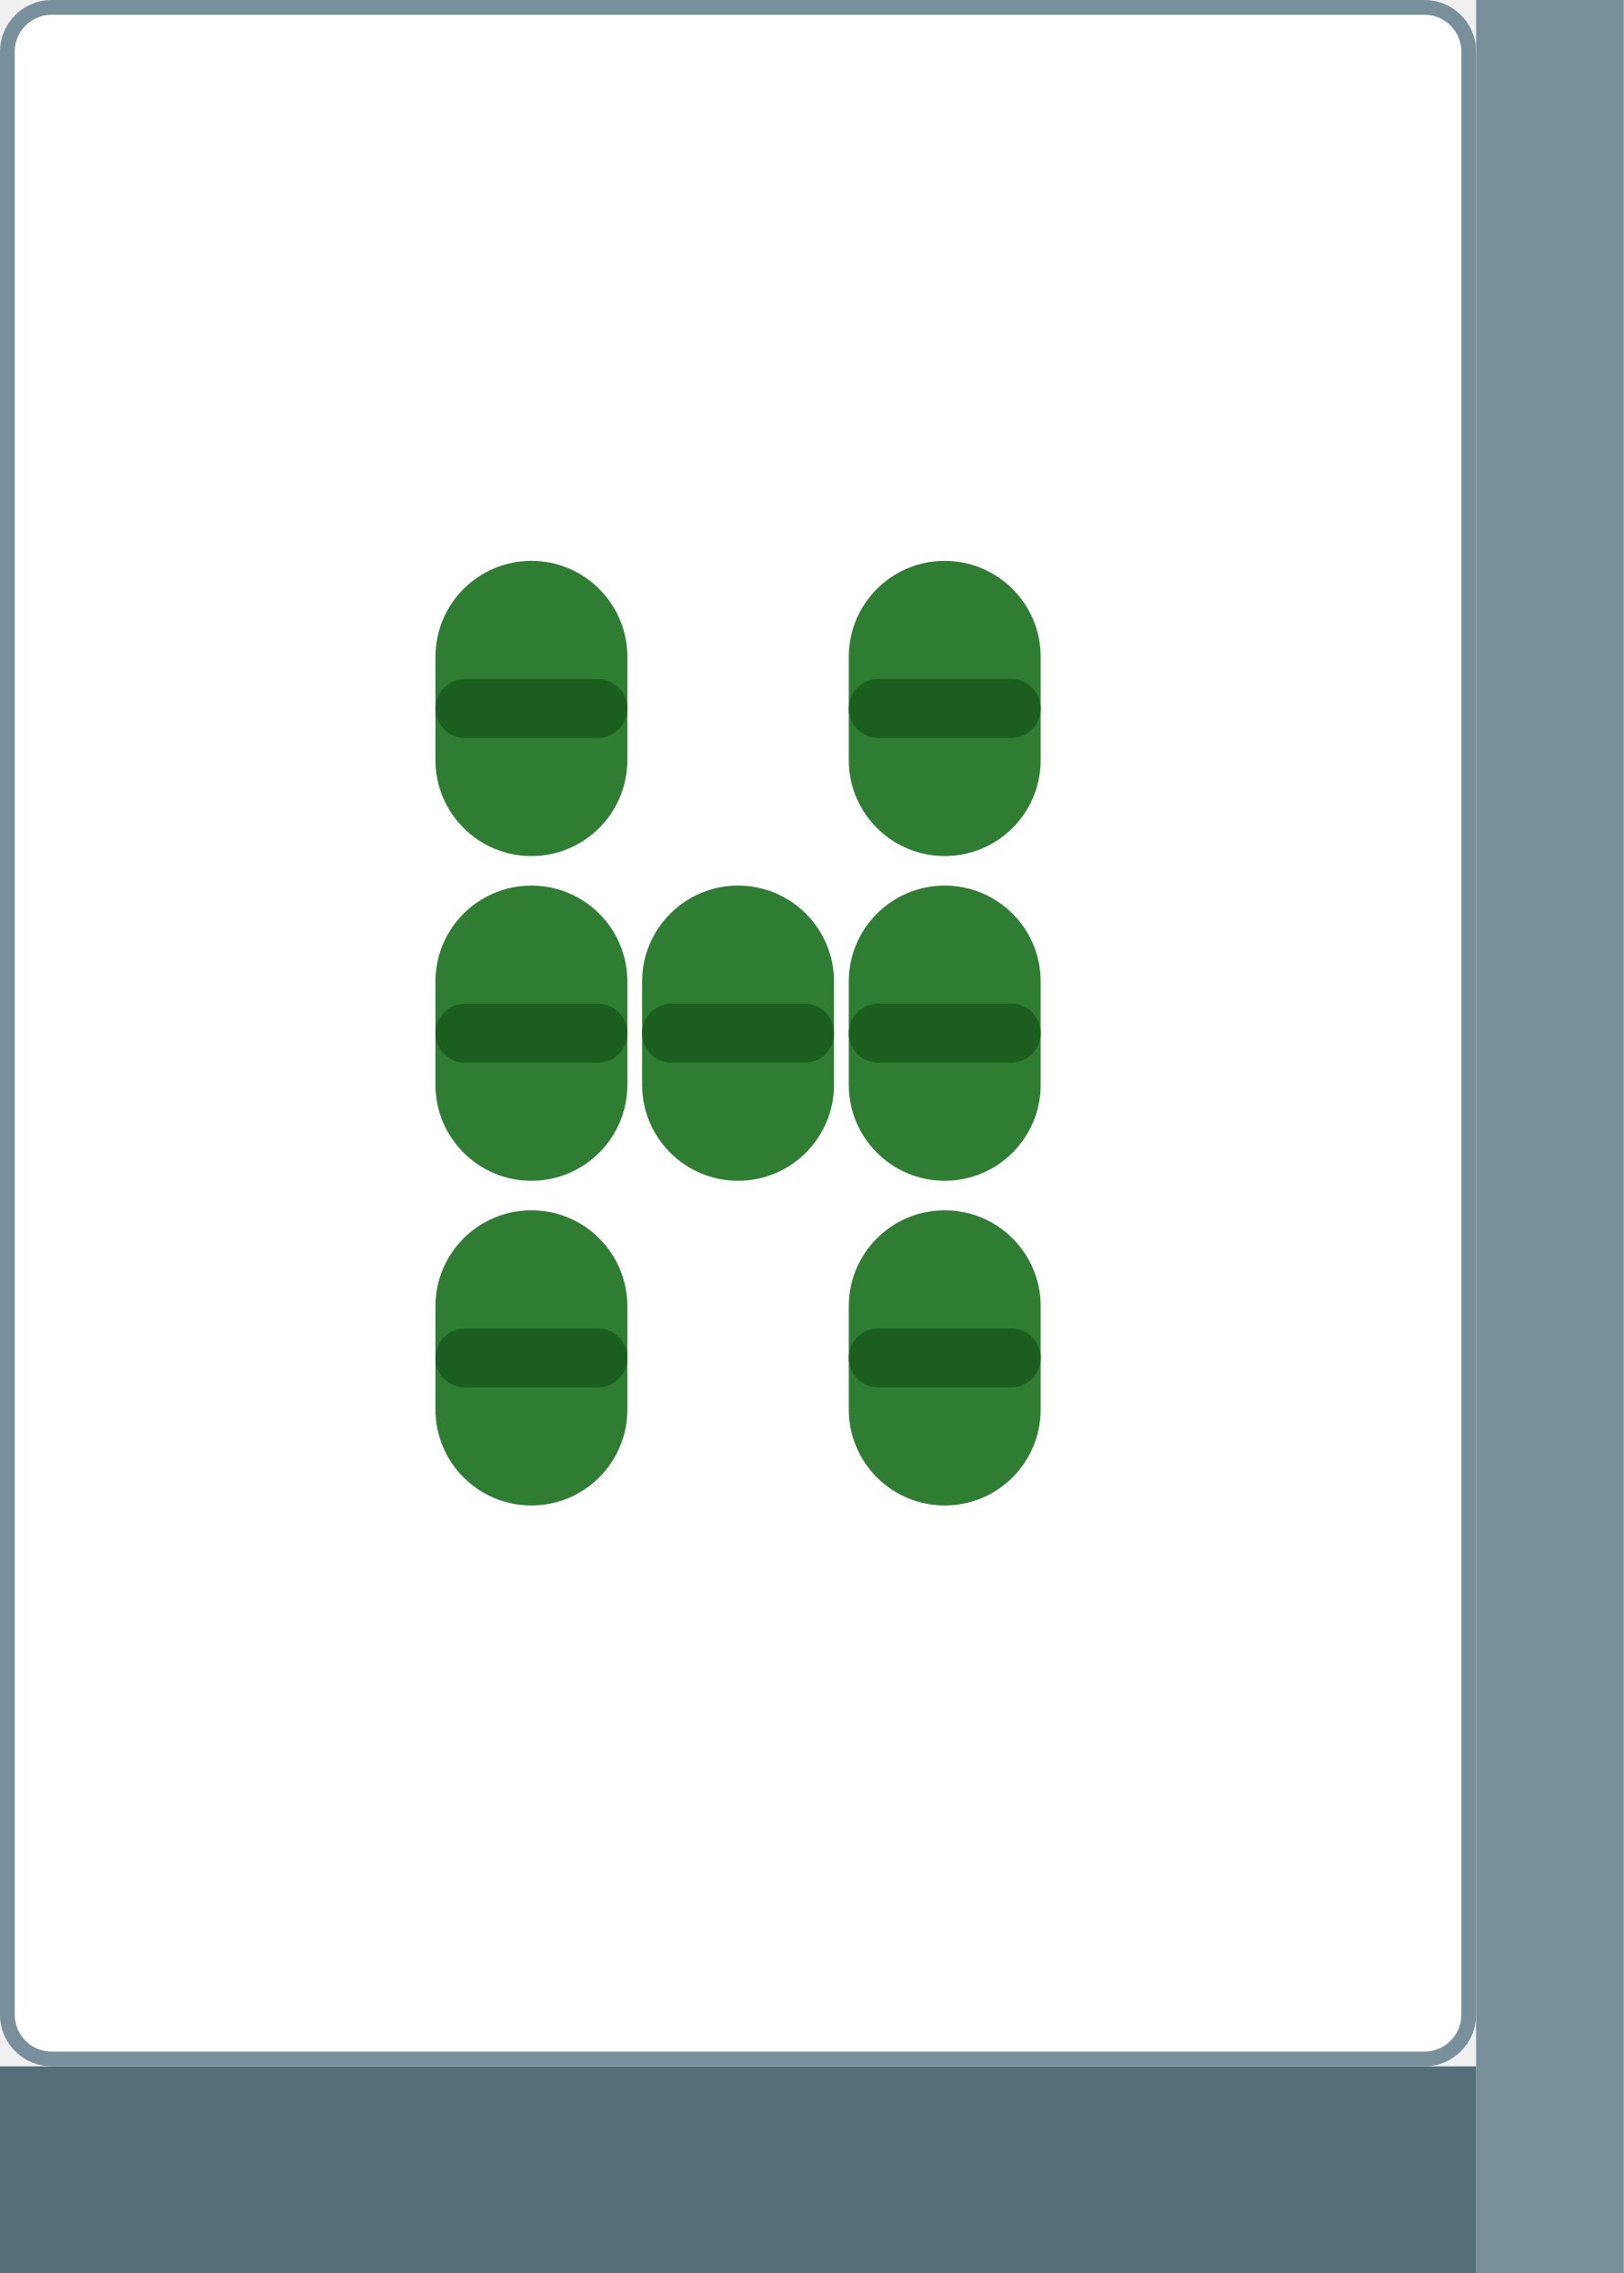
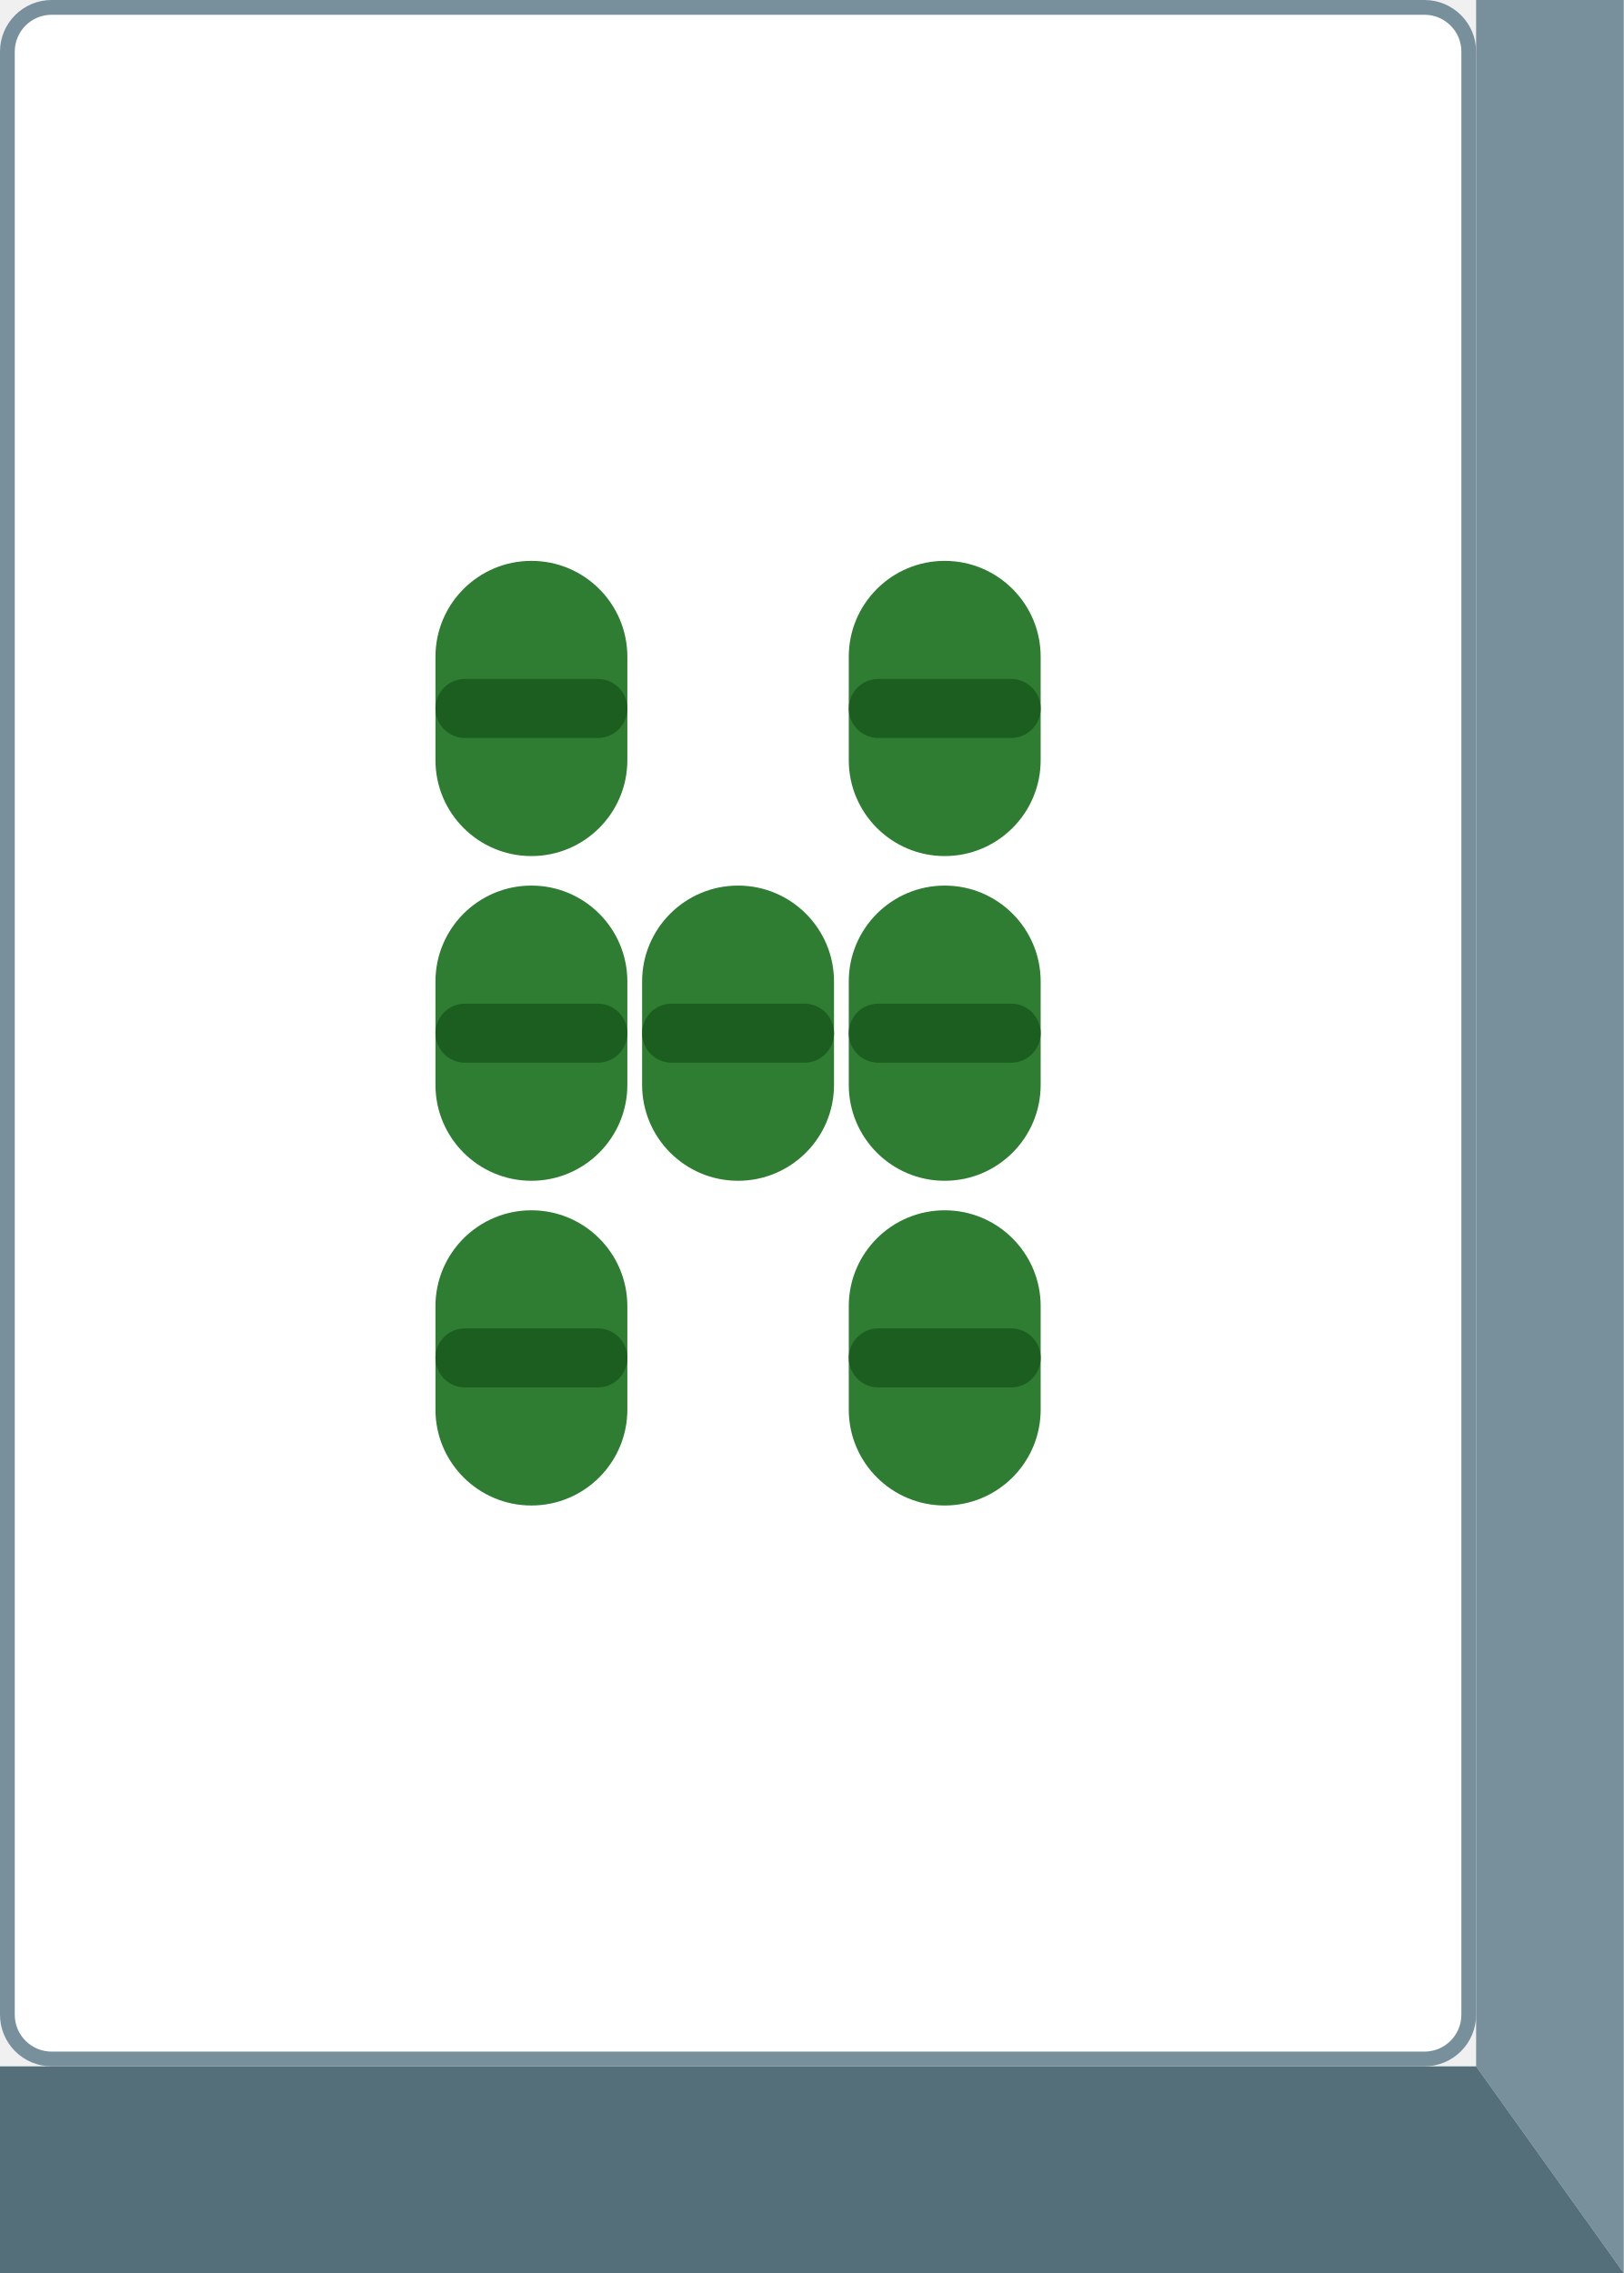
<svg xmlns="http://www.w3.org/2000/svg" width="110" height="154" viewBox="0 0 110 154">
-   <rect x="100" y="0" width="10" height="154" fill="#78909c" />
-   <rect x="0" y="140" width="100" height="14" fill="#546e7a" />
+   <path d="M100 0 L110 0 L110 154 L100 140 Z" fill="#78909c" />
+   <path d="M0 140 L100 140 L110 154 L0 154 Z" fill="#546e7a" />
  <rect x="0.5" y="0.5" width="99" height="139" rx="3" fill="#ffffff" stroke="#78909c" stroke-width="1" />
  <g transform="translate(0,20)">
    <rect x="29.5" y="18" width="13" height="20" rx="6.5" fill="#2e7d32" />
    <rect x="29.5" y="26" width="13" height="4" rx="2" fill="#1b5e20" />
    <rect x="57.5" y="18" width="13" height="20" rx="6.5" fill="#2e7d32" />
    <rect x="57.5" y="26" width="13" height="4" rx="2" fill="#1b5e20" />
    <rect x="29.5" y="40" width="13" height="20" rx="6.5" fill="#2e7d32" />
    <rect x="29.5" y="48" width="13" height="4" rx="2" fill="#1b5e20" />
    <rect x="57.5" y="40" width="13" height="20" rx="6.5" fill="#2e7d32" />
    <rect x="57.5" y="48" width="13" height="4" rx="2" fill="#1b5e20" />
    <rect x="43.5" y="40" width="13" height="20" rx="6.5" fill="#2e7d32" />
    <rect x="43.5" y="48" width="13" height="4" rx="2" fill="#1b5e20" />
    <rect x="29.5" y="62" width="13" height="20" rx="6.5" fill="#2e7d32" />
    <rect x="29.5" y="70" width="13" height="4" rx="2" fill="#1b5e20" />
    <rect x="57.5" y="62" width="13" height="20" rx="6.5" fill="#2e7d32" />
    <rect x="57.5" y="70" width="13" height="4" rx="2" fill="#1b5e20" />
  </g>
</svg>
